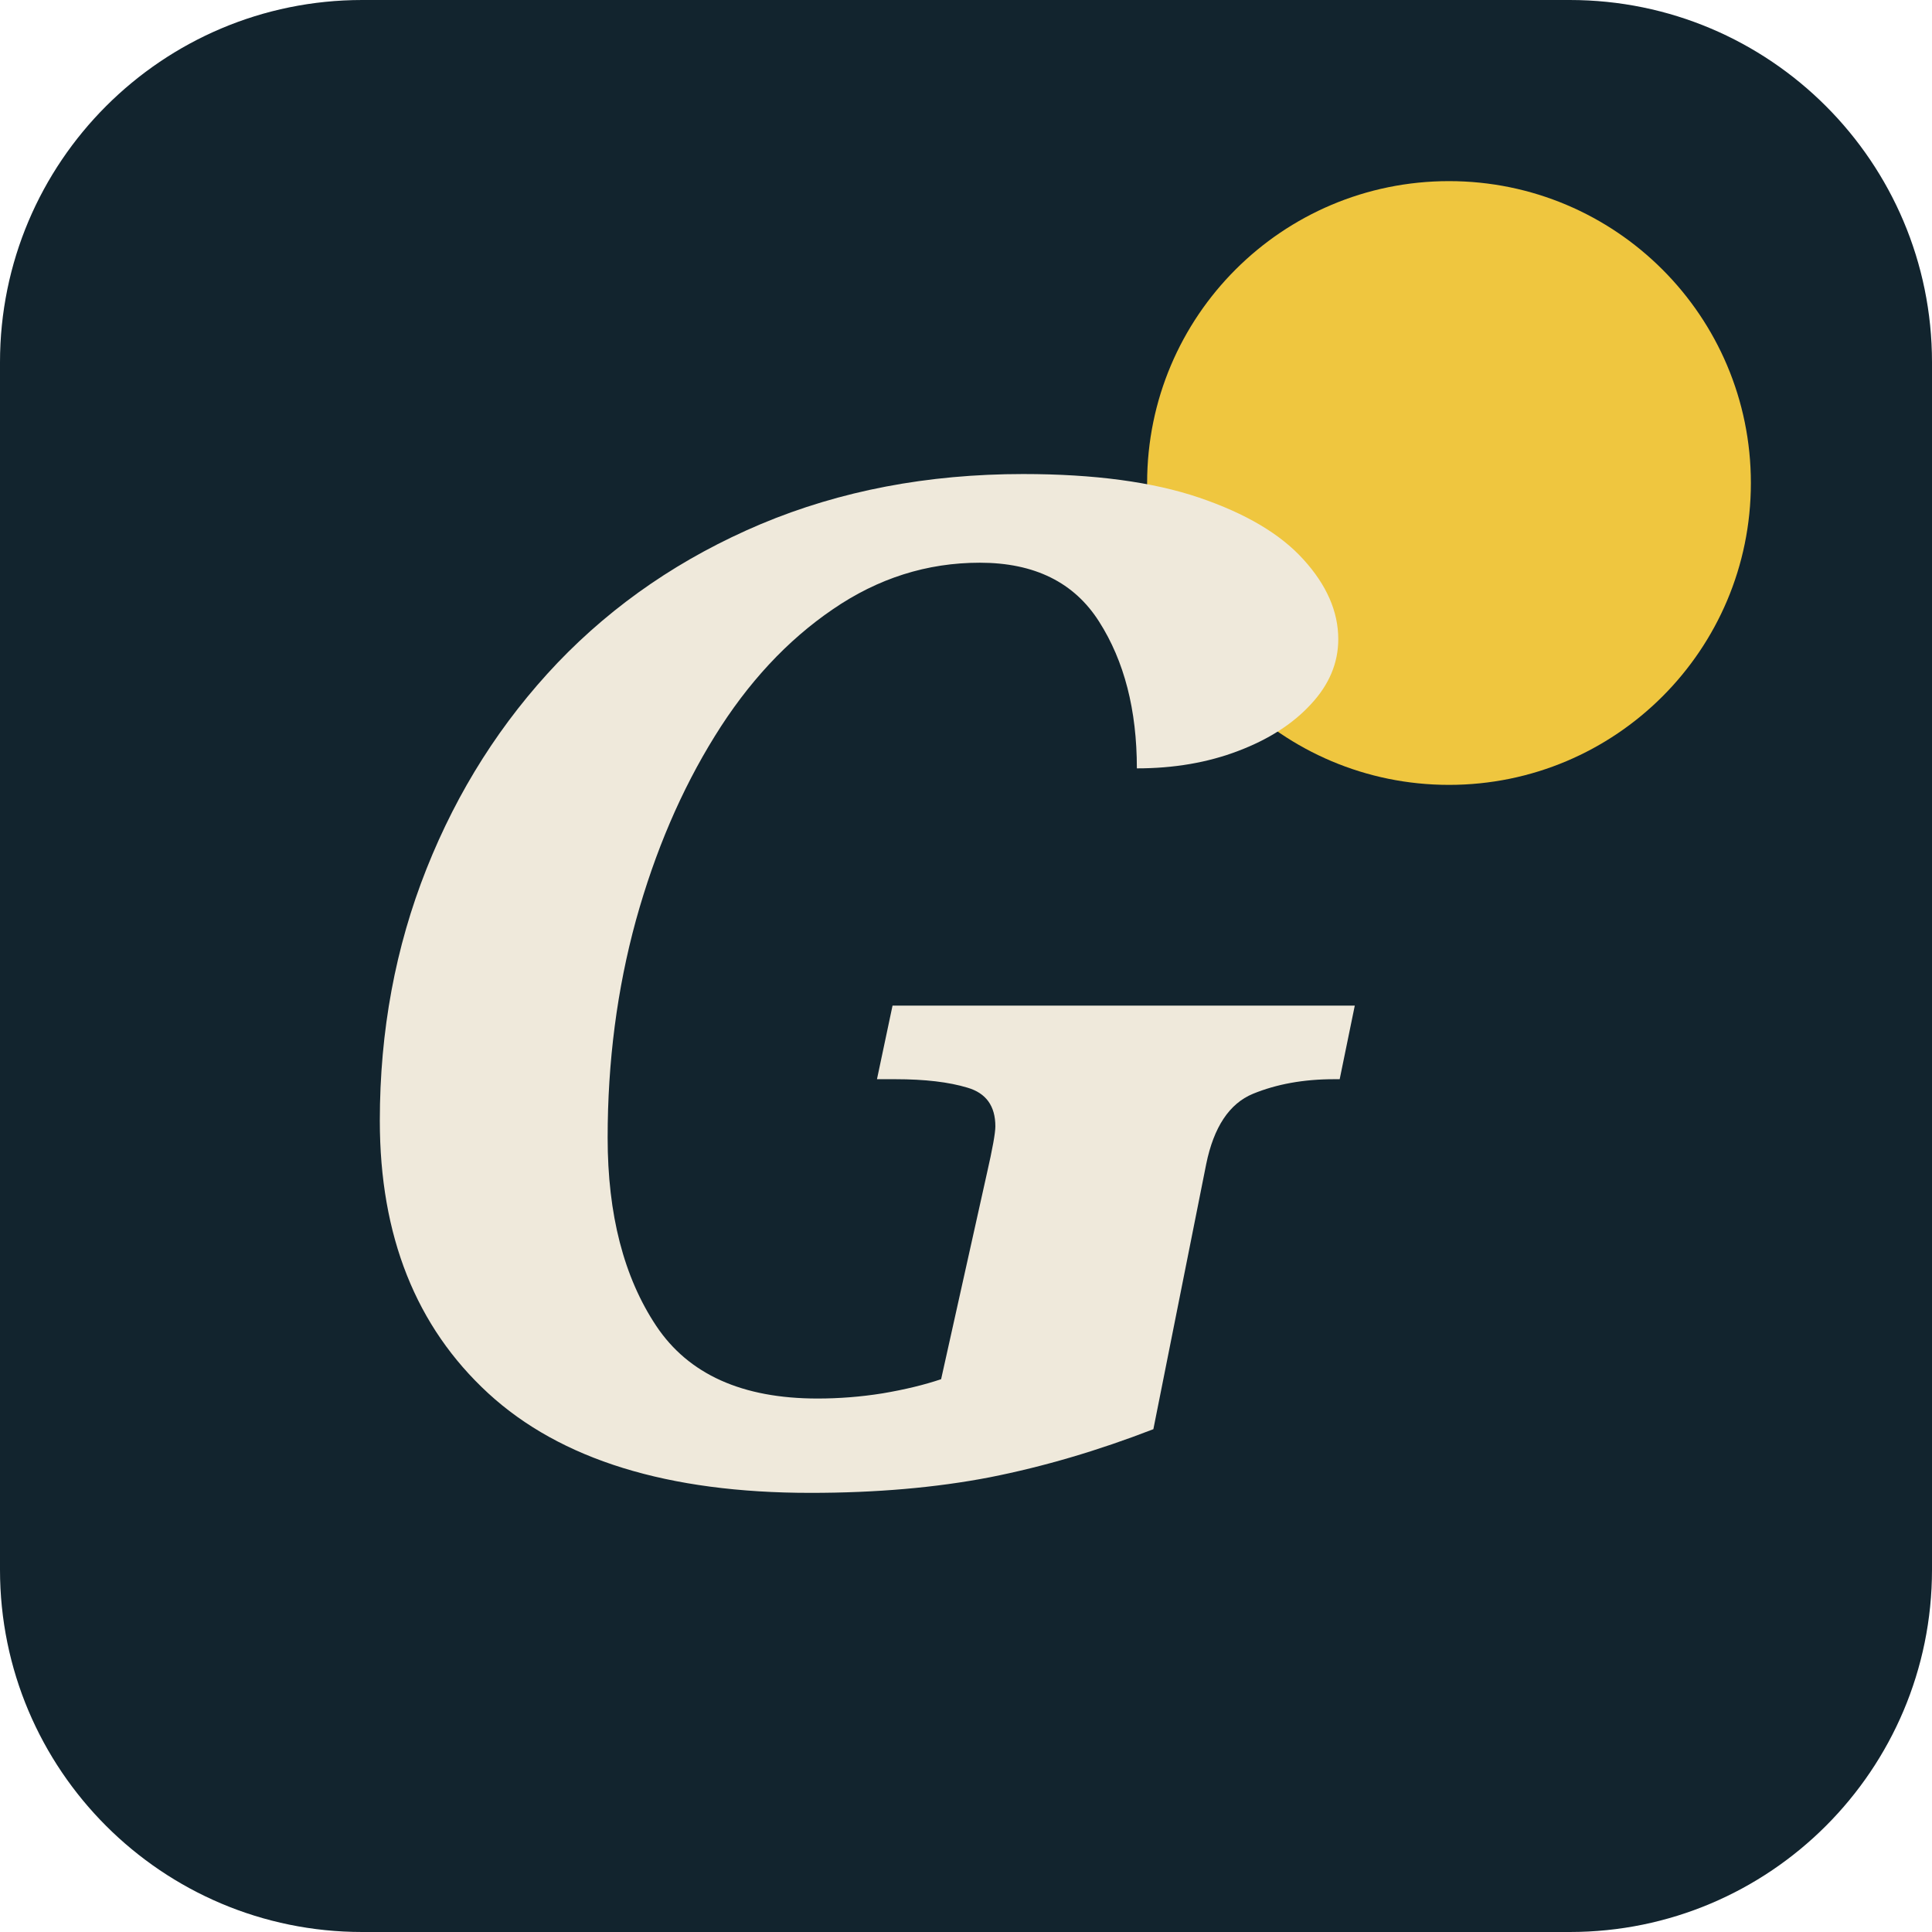
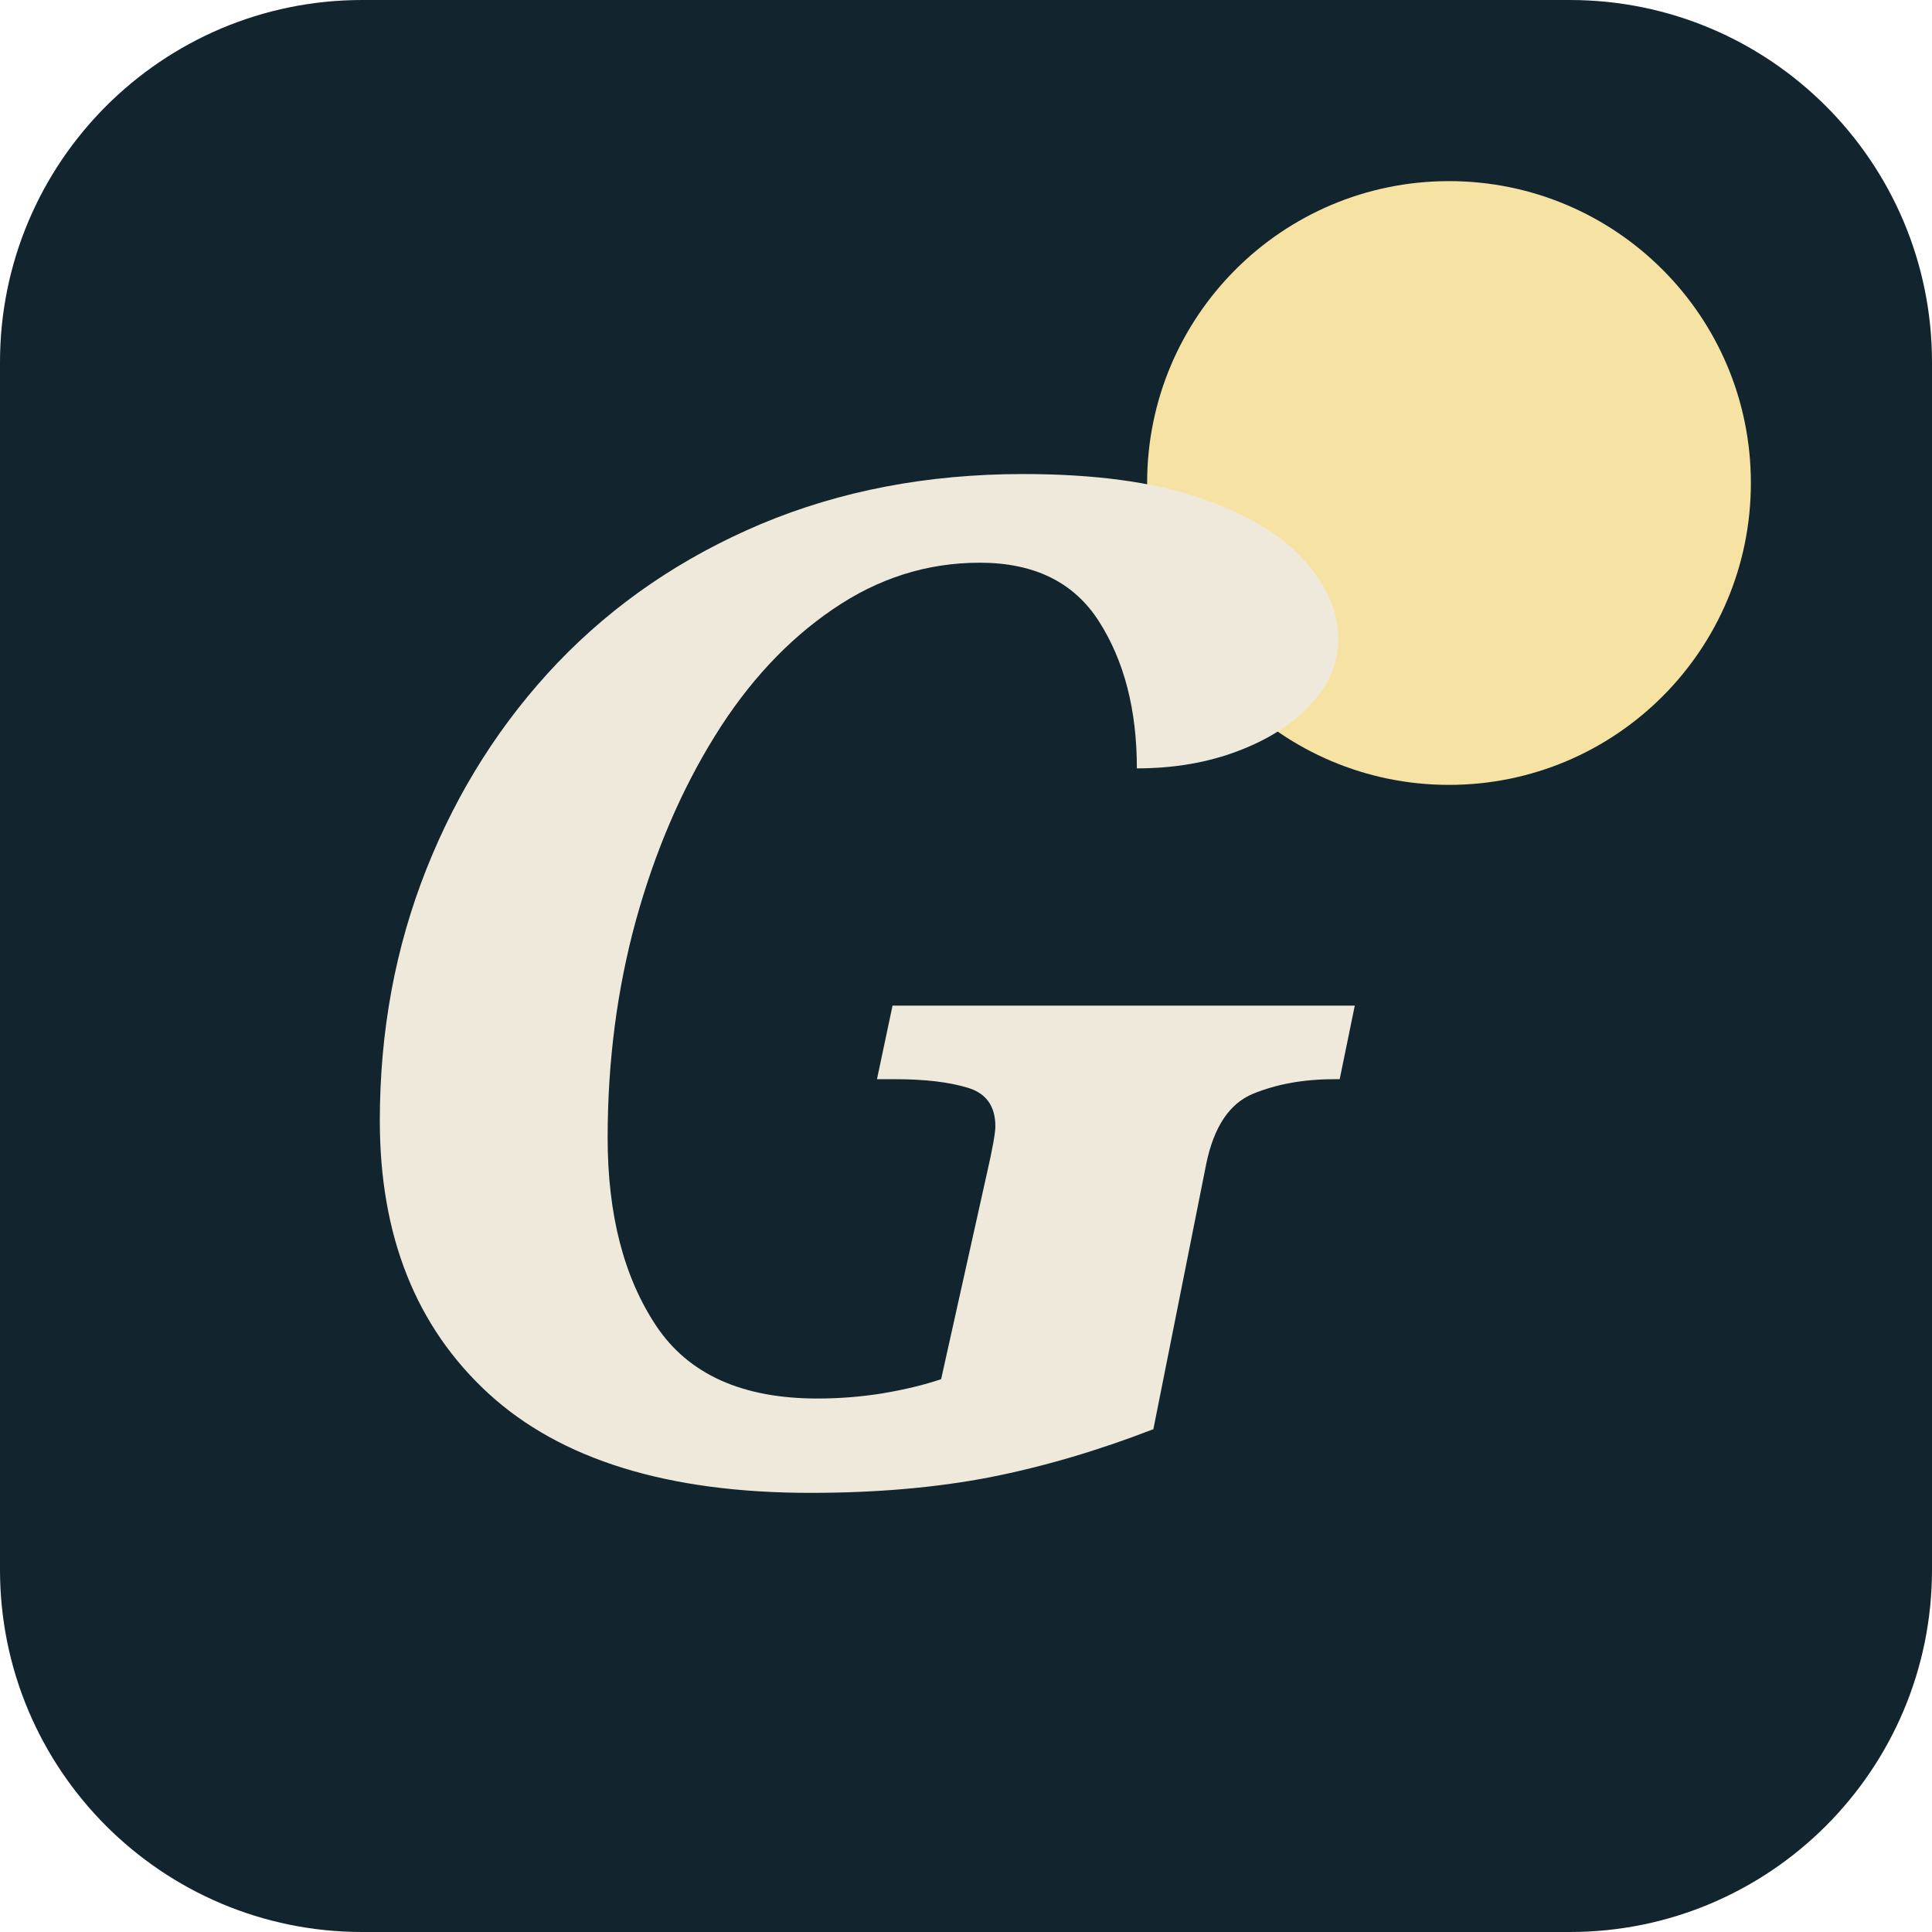
<svg xmlns="http://www.w3.org/2000/svg" viewBox="0 0 64 64">
  <rect width="64" height="64" rx="12" fill="#12242e" />
-   <circle cx="48" cy="16" r="10" fill="#efc63f" />
+   <circle cx="48" cy="16" r="10" fill="#f6e3a4" />
  <text x="28" y="49" text-anchor="middle" font-family="Georgia,serif" font-style="italic" font-weight="bold" font-size="46" fill="#efe9db">G</text>
</svg>
